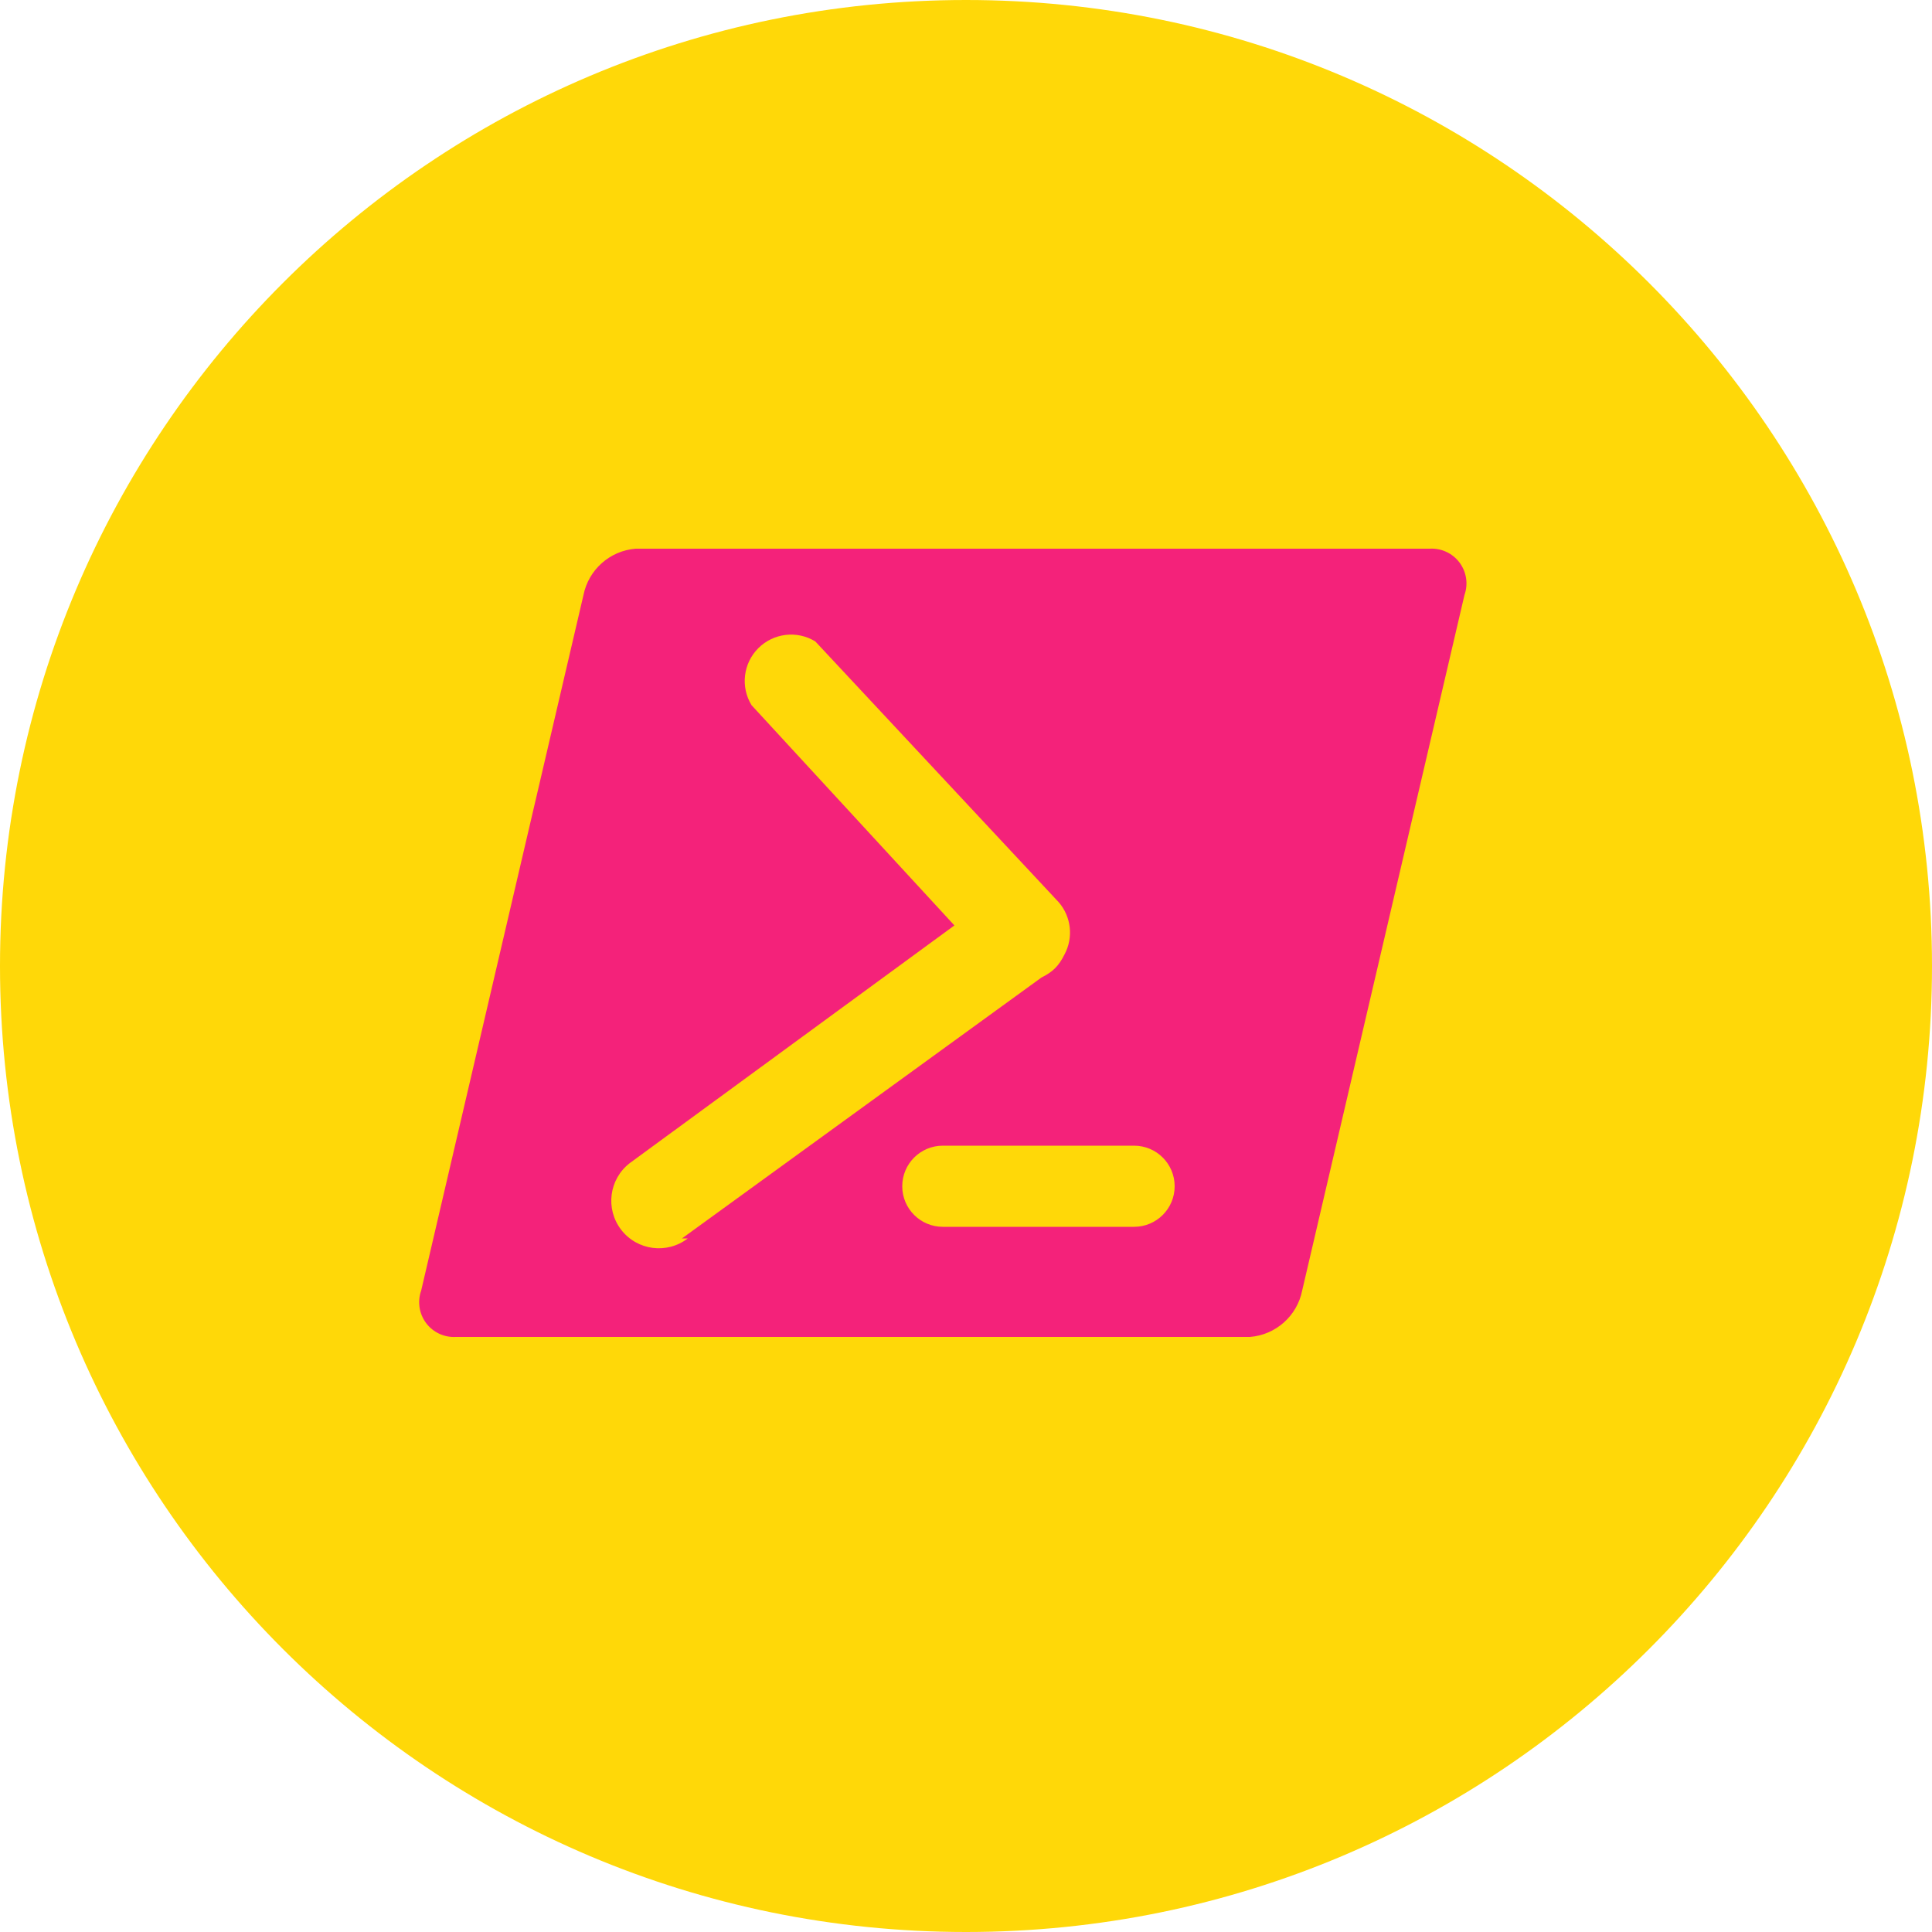
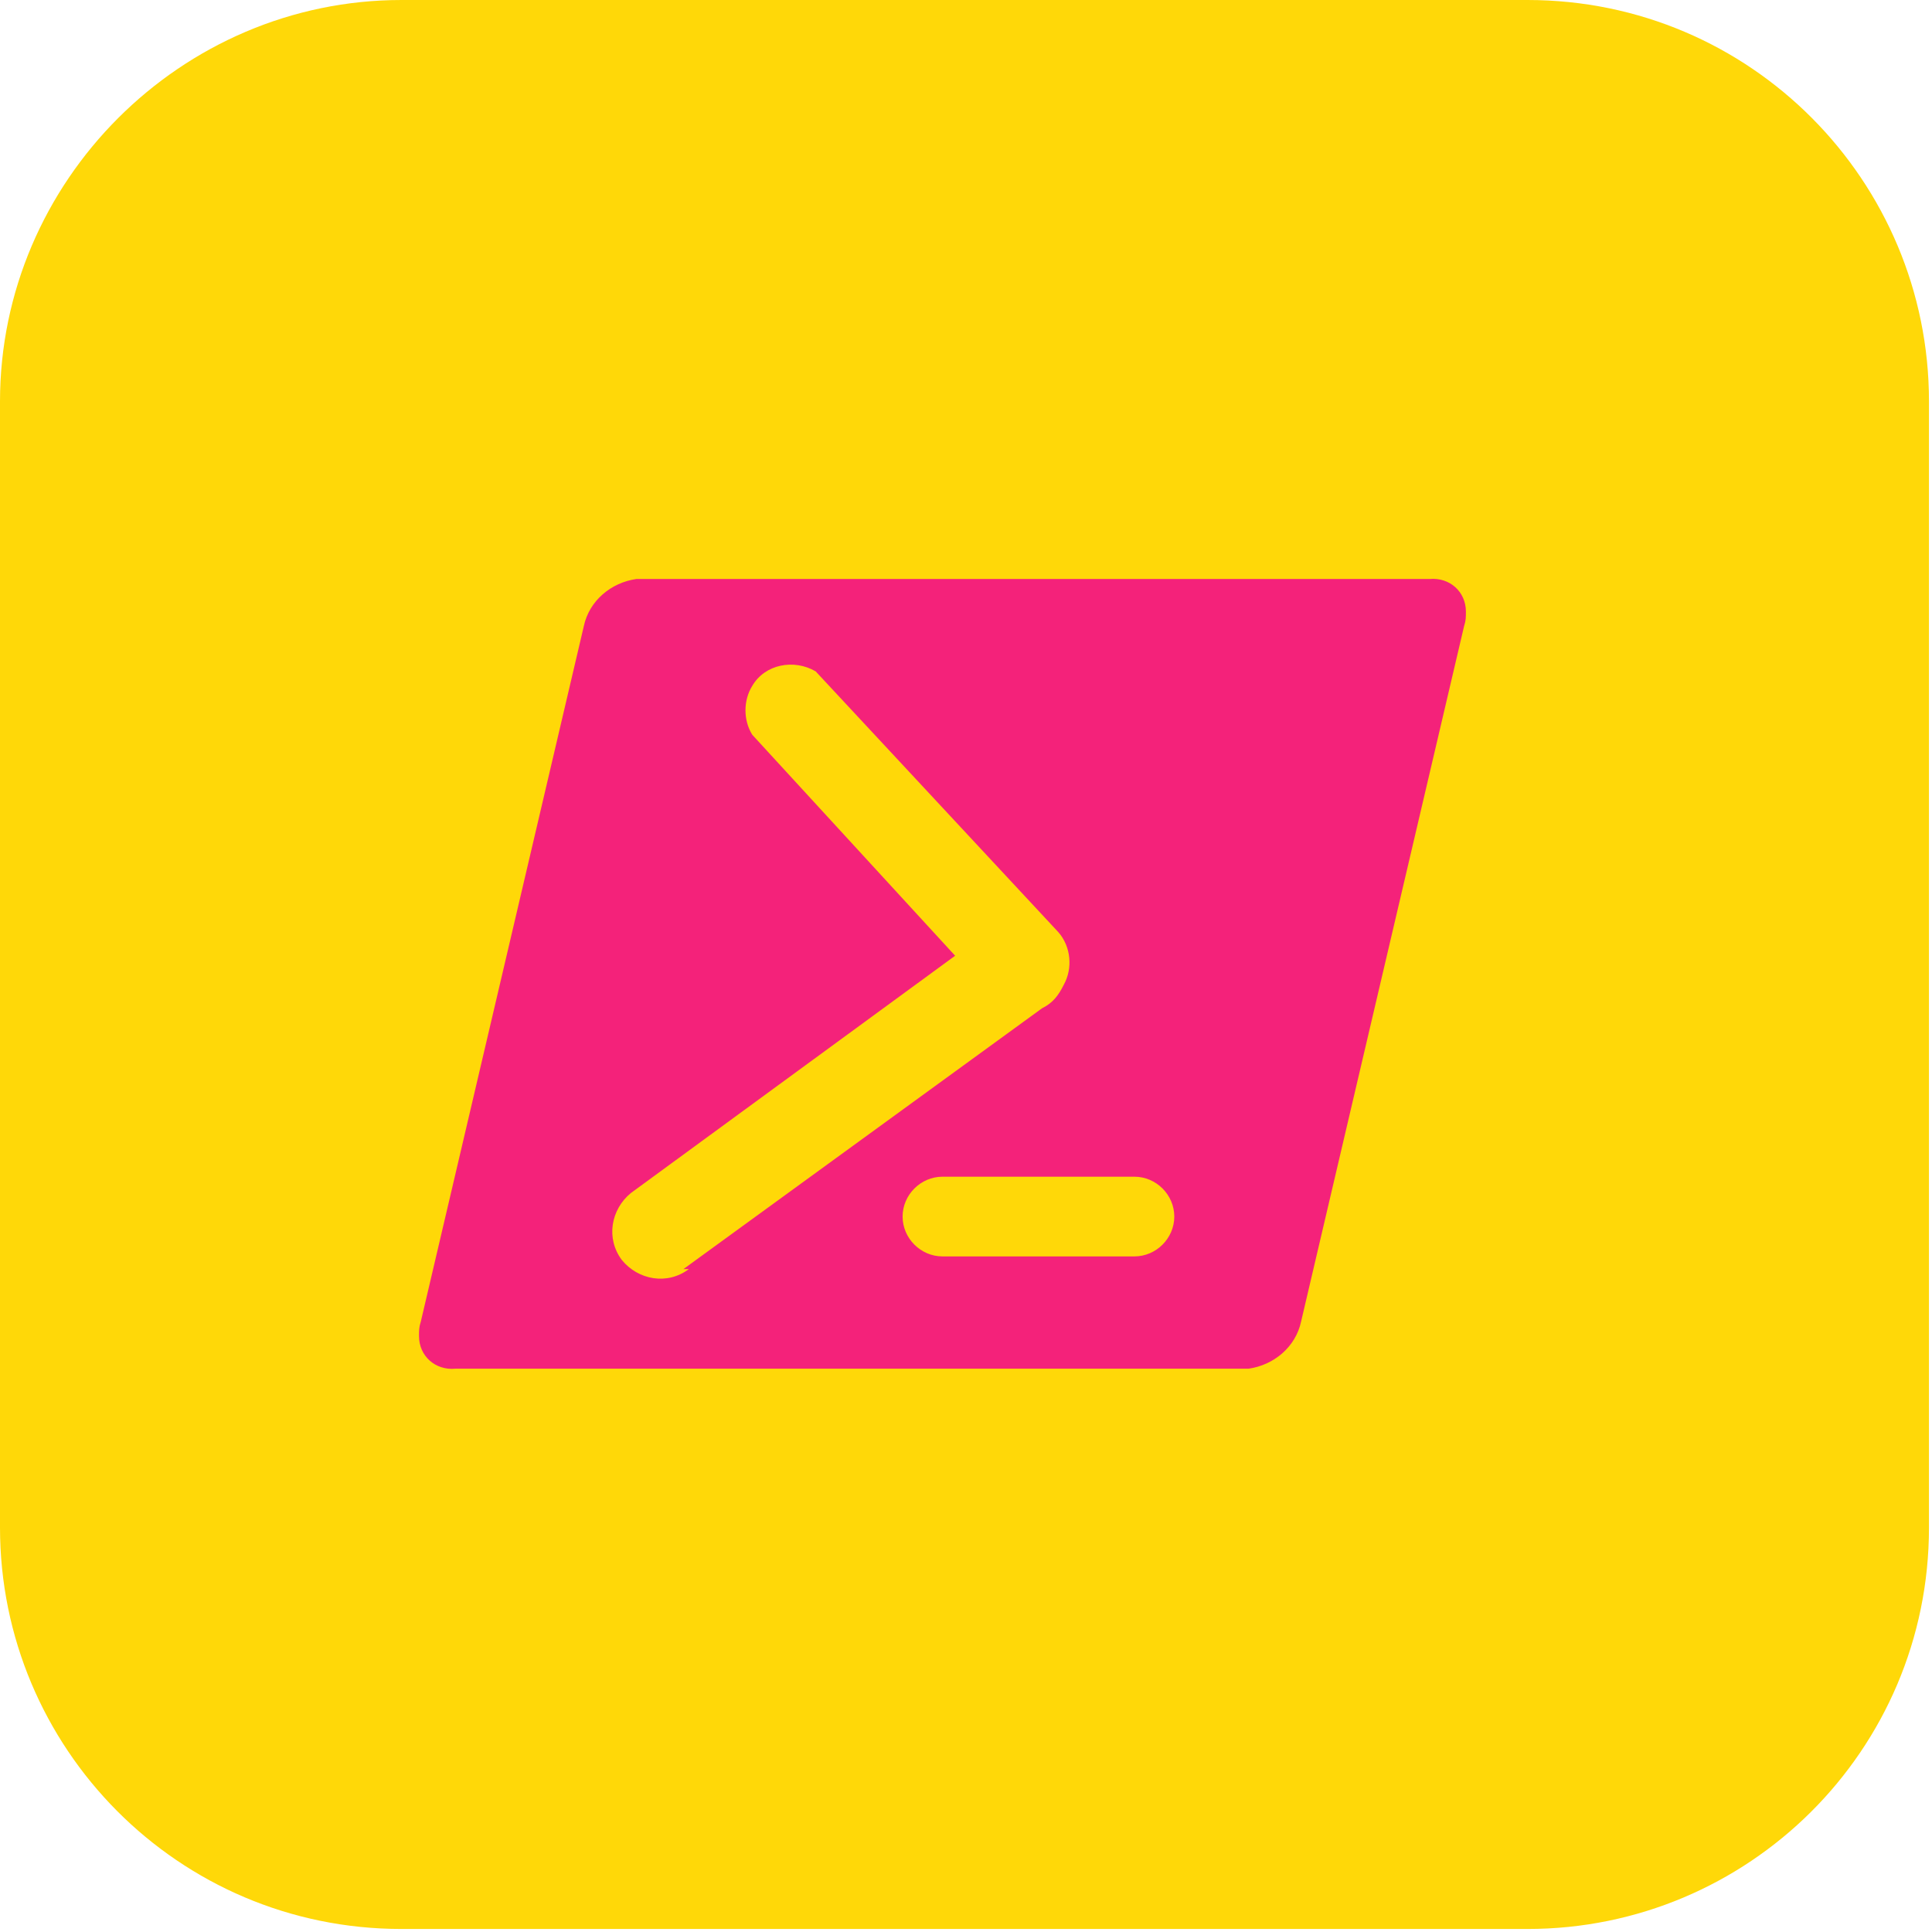
- <svg xmlns="http://www.w3.org/2000/svg" width="64" height="64" viewBox="0 0 2 2">
-   <rect data-element="frame" x="0" y="0" width="2" height="2" rx="1" ry="1" stroke="none" fill="#FFD808" />
-   <g transform="translate(0.4 0.4) scale(0.6)" fill="#F4227A" class="nc-icon-wrapper">
-     <path d="M0.96 1.31h0a0.07 0.07 0 1 0 0 0.14h0.33a0.07 0.07 0 1 0 0-0.14h0 0z m0.21-0.33a0.08 0.08 0 0 0-0.01-0.09l0 0-0.42-0.45a0.08 0.08 0 0 0-0.11 0.11l0 0 0.35 0.38v0l-0.56 0.41a0.08 0.08 0 0 0 0.1 0.13l-0.01 0 0.62-0.45c0.02-0.01 0.03-0.02 0.04-0.04l0 0z m0.63-0.7l0 0a0.06 0.06 0 0 1 0.06 0.08l0 0-0.28 1.2a0.1 0.1 0 0 1-0.09 0.08h-1.37a0.06 0.06 0 0 1-0.06-0.08l0 0 0.28-1.2a0.1 0.1 0 0 1 0.09-0.08h0z" />
+ <svg xmlns="http://www.w3.org/2000/svg" version="1.1" id="Layer_1" x="0px" y="0px" viewBox="-367 369 64 64" style="enable-background:new -367 369 64 64;" xml:space="preserve">
+   <style type="text/css">
+ 	.st0{fill:#FFD808;}
+ 	.st1{fill:#F4227A;}
+ </style>
+   <path class="st0" d="M-353.7,369h37.3c7.4,0,13.3,6,13.3,13.3v37.3c0,7.4-6,13.3-13.3,13.3h-37.3c-7.4,0-13.3-6-13.3-13.3v-37.3  C-367,375-361,369-353.7,369z" />
+   <g transform="translate(0.4 0.4) scale(0.6)">
+     <path class="st1" d="M-560.3,679.3L-560.3,679.3c-1.2,0-2.2,1-2.2,2.2c0,1.2,1,2.2,2.2,2.2c0,0,0,0,0,0h10.6c1.2,0,2.2-1,2.2-2.2   c0-1.2-1-2.2-2.2-2.2c0,0,0,0,0,0l0,0l0,0H-560.3z M-553.6,668.7c0.5-0.9,0.4-2.1-0.3-2.9l0,0l-13.4-14.4c-1.2-0.7-2.8-0.4-3.5,0.8   c-0.5,0.8-0.5,1.9,0,2.7l0,0l11.2,12.2l0,0l-17.9,13.1c-1.1,0.9-1.4,2.5-0.5,3.7c0.9,1.1,2.5,1.4,3.7,0.5h-0.3l19.8-14.4   C-554.2,669.7-553.9,669.3-553.6,668.7C-553.6,668.7-553.6,668.7-553.6,668.7z M-533.4,646.3L-533.4,646.3c1.1-0.1,2,0.7,2,1.8   c0,0.3,0,0.5-0.1,0.8l0,0l-9,38.4c-0.3,1.4-1.5,2.4-2.9,2.6h-43.8c-1.1,0.1-2-0.7-2-1.8c0-0.3,0-0.5,0.1-0.8l0,0l9-38.4   c0.3-1.4,1.5-2.4,2.9-2.6l0,0H-533.4z" />
  </g>
</svg>
